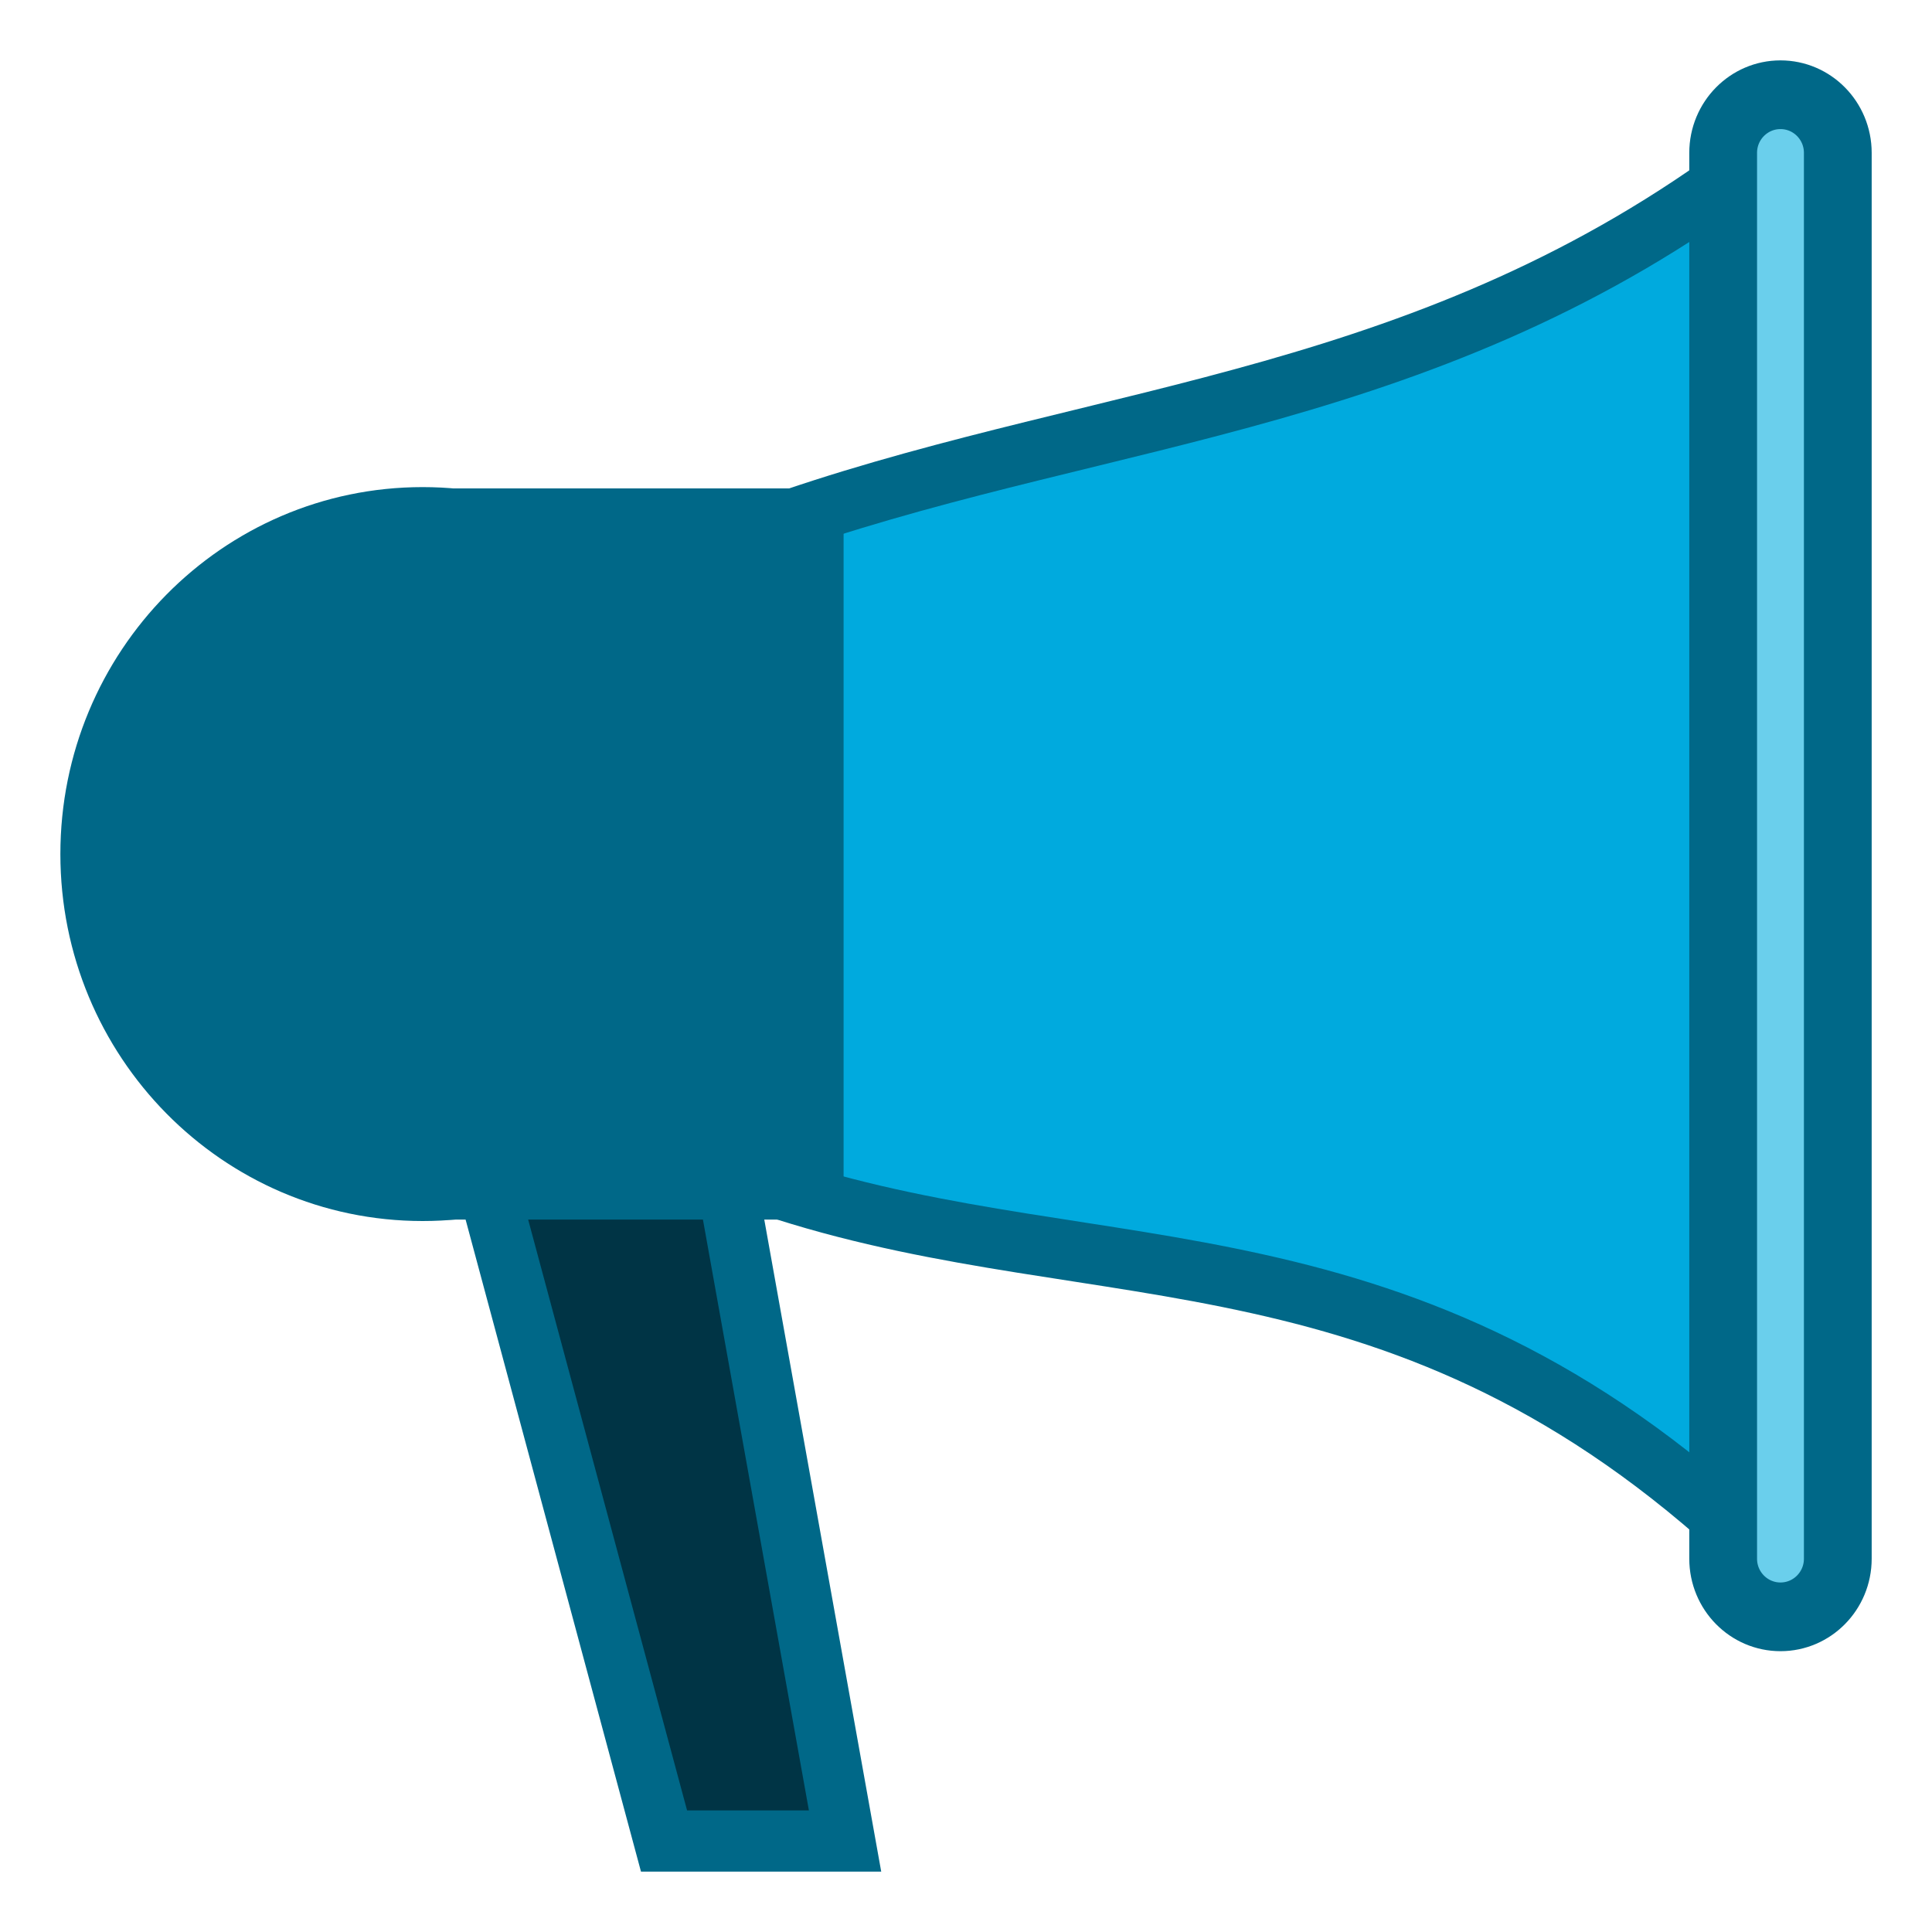
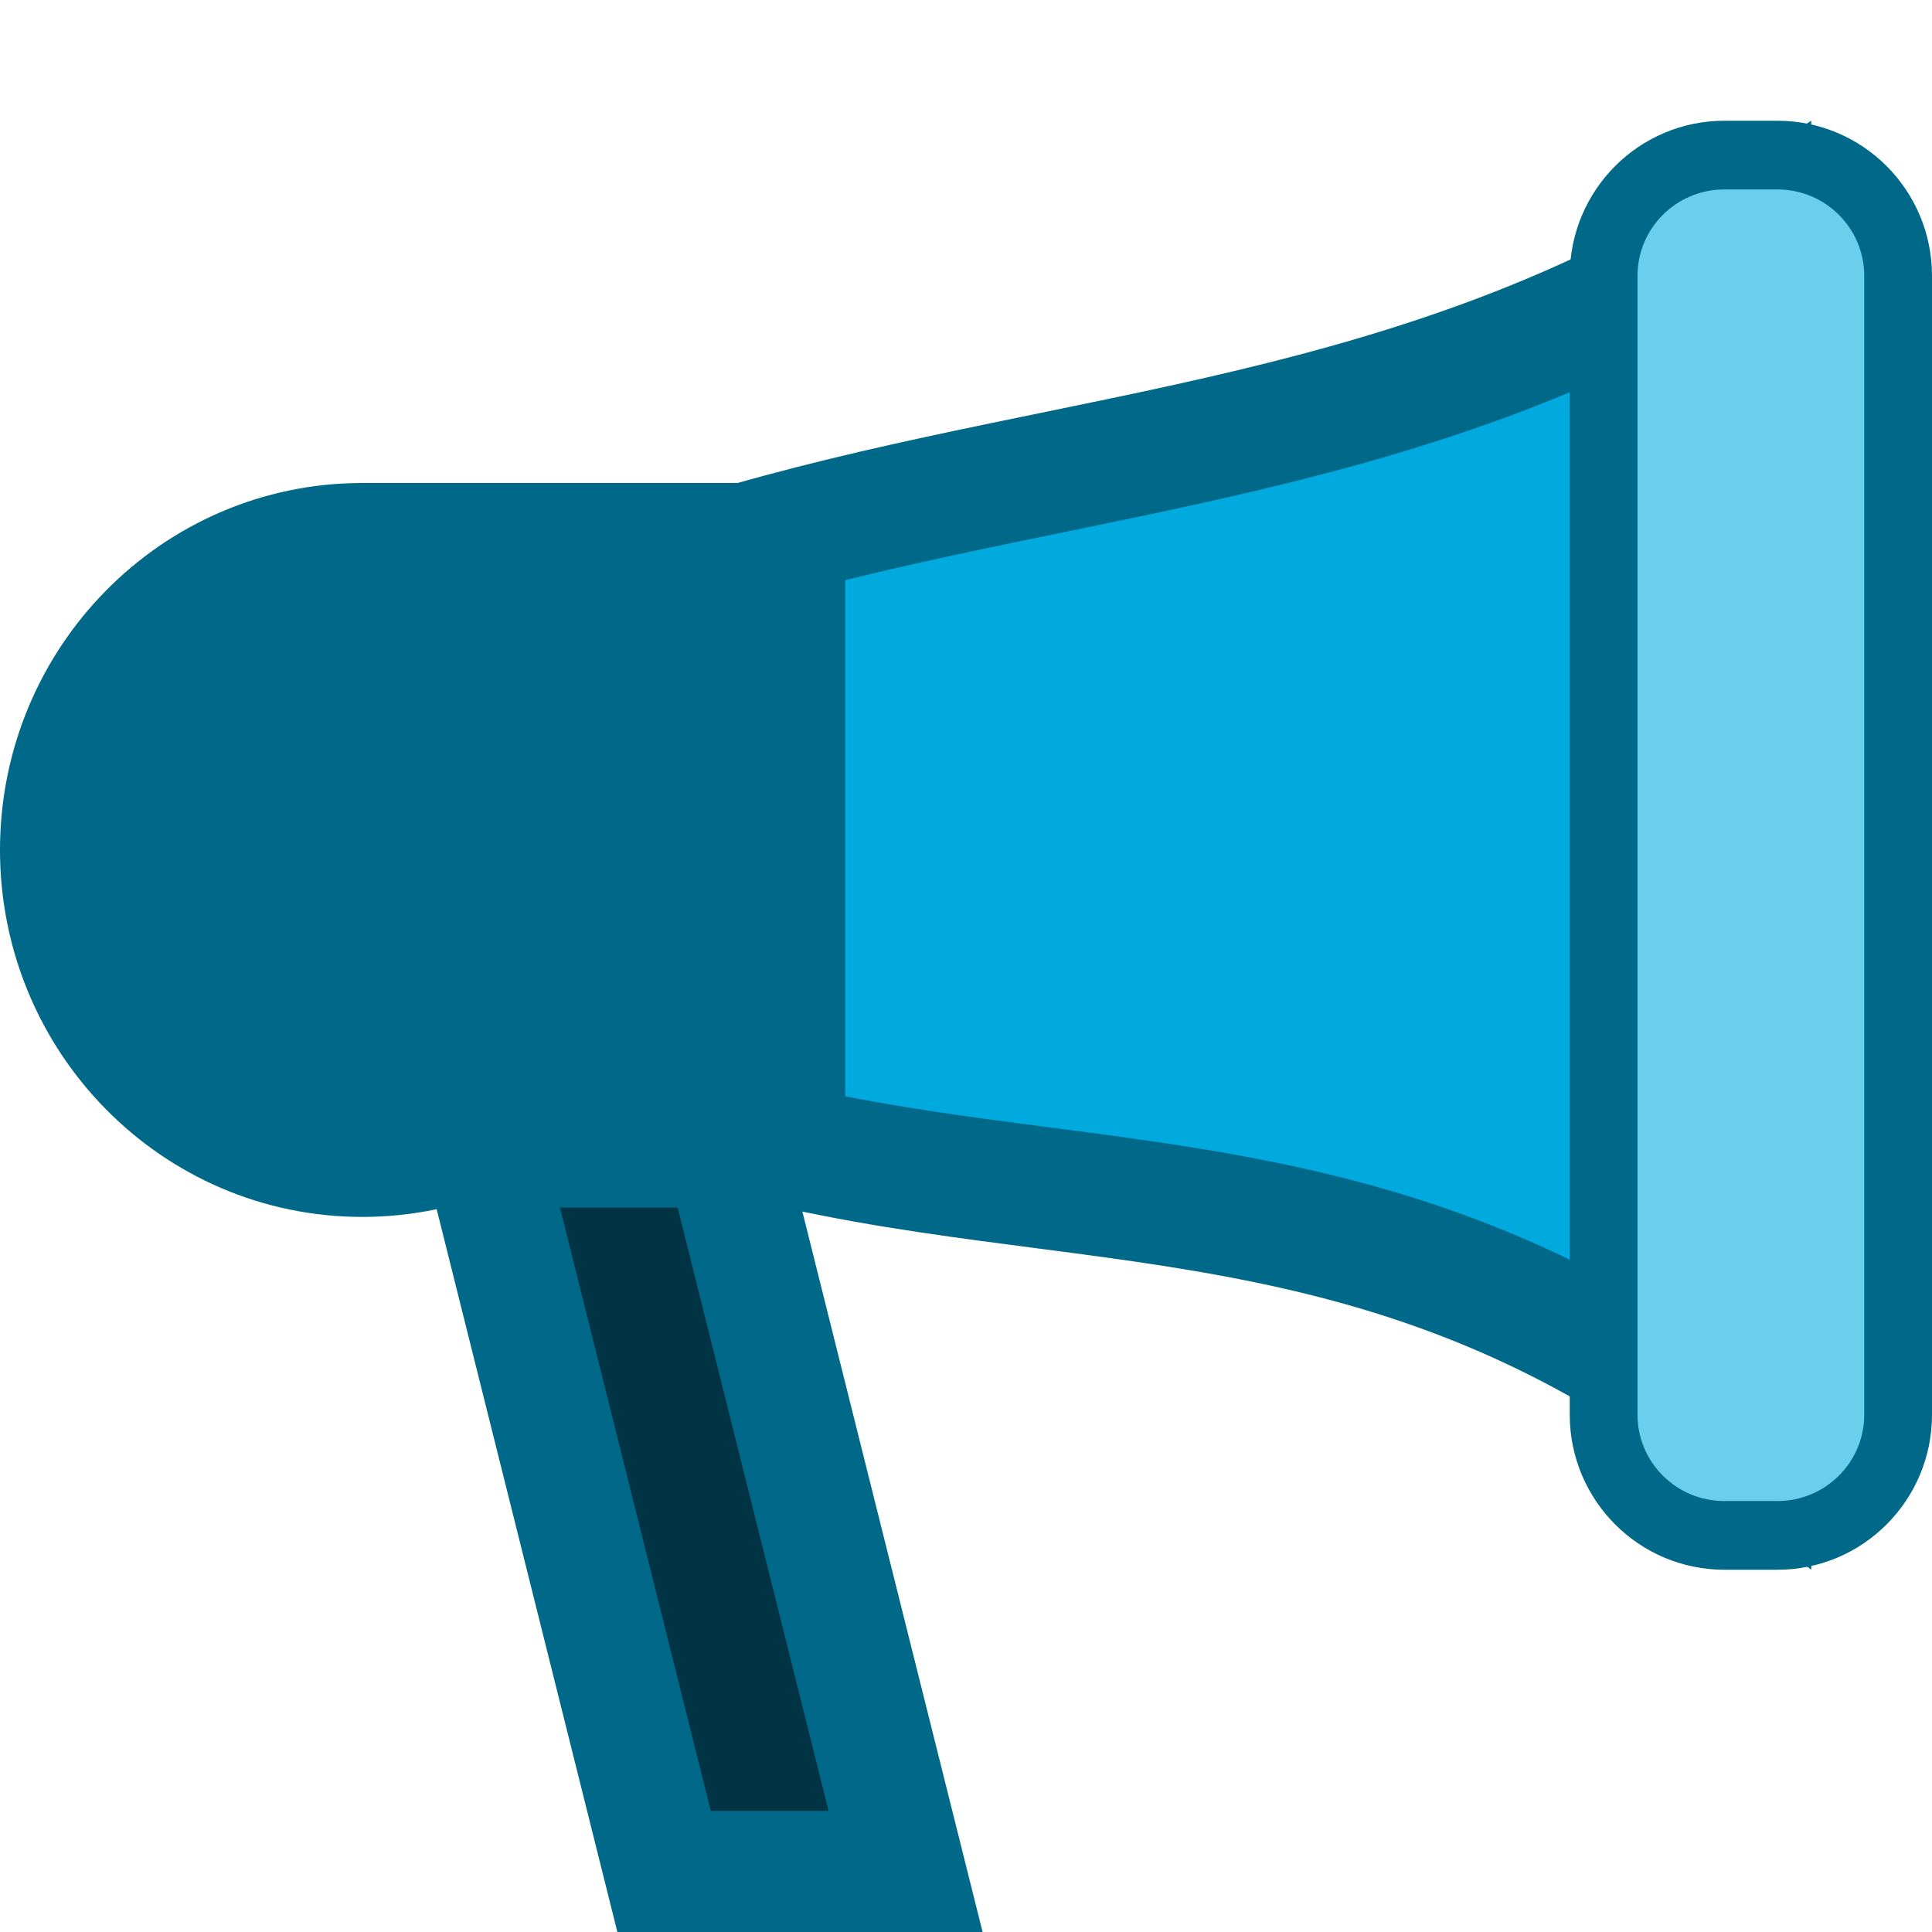
<svg xmlns="http://www.w3.org/2000/svg" viewBox="0 0 16 16" style="display:inline;enable-background:new" version="1.0" id="svg11300" height="16" width="16">
  <defs id="defs3" />
-   <ellipse style="opacity:1;fill:#006888;stroke:#006888;stroke-width:0.494;stroke-miterlimit:10;stroke-dasharray:none;stroke-opacity:1" id="path1970" cx="3.5" cy="7.073" rx="2.753" ry="2.792" />
+   <ellipse style="opacity:1;fill:#006888;stroke:#006888;stroke-width:0.494;stroke-miterlimit:10;stroke-dasharray:none;stroke-opacity:1" id="path1970" cx="3" cy="7.039" rx="2.753" ry="2.792" />
  <g id="g1960" transform="matrix(0,0.2214779,-0.2184464,0,52.13163,-24.52974)" style="fill:#6acfec">
-     <path style="display:inline;fill:#00aade;fill-opacity:1;stroke:#006888;stroke-width:2.243;stroke-linecap:butt;stroke-linejoin:miter;stroke-miterlimit:4;stroke-dasharray:none;stroke-opacity:1;enable-background:new" d="m 130.155,208.596 c -4.057,-12.105 -4.361,-24.244 -13.294,-36.305 h 51.63 c -12.117,13.11 -9.42,24.475 -13.219,36.605" id="path1823" />
-     <rect style="display:inline;opacity:1;fill:#6acfec;fill-opacity:1;fill-rule:nonzero;stroke:#006888;stroke-width:2.569;stroke-linecap:butt;stroke-miterlimit:10;stroke-dasharray:none;stroke-dashoffset:0;stroke-opacity:1;enable-background:new" id="rect1853" width="56.915" height="4.346" x="114.297" y="168.974" ry="2.173" />
-     <path style="fill:#003445;stroke:#006888;stroke-width:2.288px;stroke-linecap:butt;stroke-linejoin:miter;stroke-opacity:1" d="m 154.429,220.336 25.166,-6.863 v -6.863 l -25.166,4.576" id="path1968" />
-     <rect style="fill:#006888;fill-rule:evenodd;stroke:#006888;stroke-width:2.299;stroke-miterlimit:4;stroke-dasharray:none;stroke-opacity:1" id="rect1962" width="14.426" height="25.041" x="-222.241" y="130.168" transform="rotate(-90)" />
+     <path style="display:inline;fill:#00aade;fill-opacity:1;stroke:#006888;stroke-width:4.546;stroke-linecap:butt;stroke-linejoin:miter;stroke-miterlimit:4;stroke-dasharray:none;stroke-opacity:1;enable-background:new" d="m 131.064,210.287 c -3.571,-12.681 -3.839,-25.399 -11.702,-38.034 h 45.446 c -10.666,13.734 -8.292,25.641 -11.636,38.349" id="path1823" />
+     <rect style="display:inline;opacity:1;fill:#6acfec;fill-opacity:1;fill-rule:nonzero;stroke:#006888;stroke-width:2.569;stroke-linecap:butt;stroke-miterlimit:10;stroke-dasharray:none;stroke-dashoffset:0;stroke-opacity:1;enable-background:new" id="rect1853" width="51.613" height="11.165" x="116.554" y="166.687" ry="4.578" rx="4.515" />
+     <path style="fill:#003445;stroke:#006888;stroke-width:4.546;stroke-linecap:butt;stroke-linejoin:miter;stroke-dasharray:none;stroke-opacity:1" d="m 153.649,220.336 27.091,-6.867 v -9.156 l -27.091,6.871" id="path1968" />
+     <rect style="fill:#006888;fill-rule:evenodd;stroke:#006888;stroke-width:2.299;stroke-miterlimit:4;stroke-dasharray:none;stroke-opacity:1" id="rect1962" width="16.012" height="24.792" x="-223.765" y="129.965" transform="rotate(-90)" />
  </g>
</svg>
